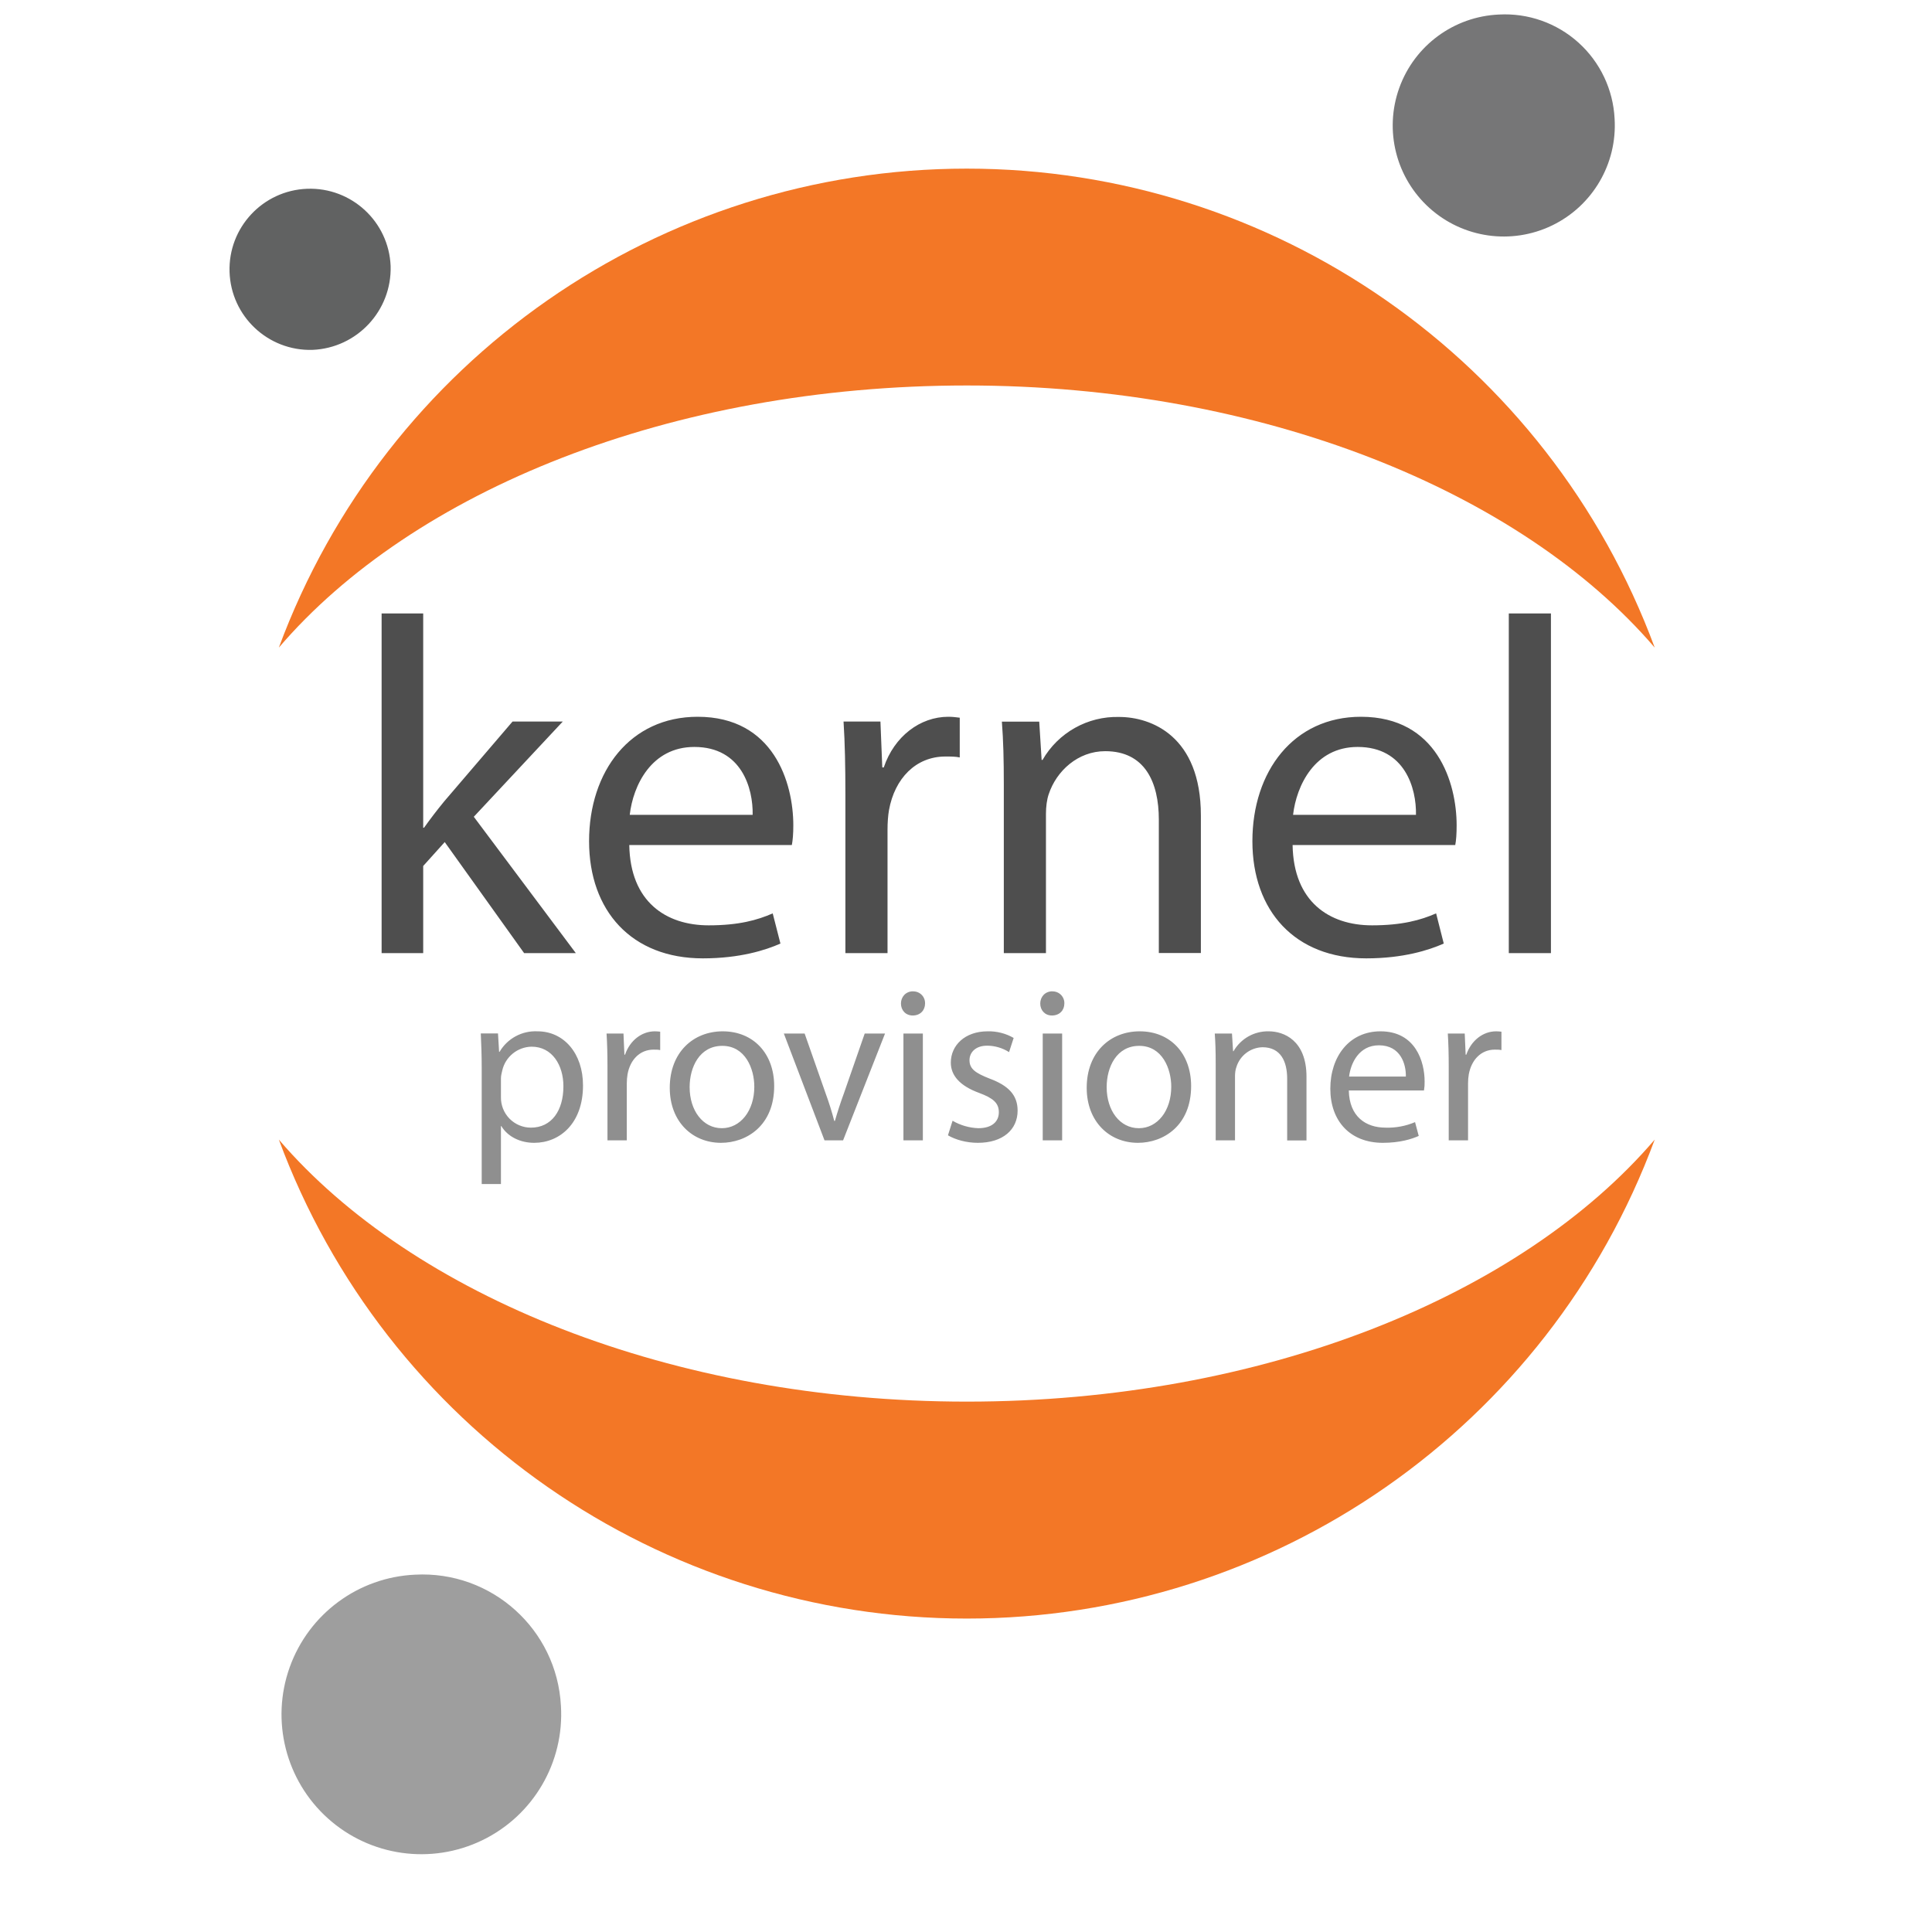
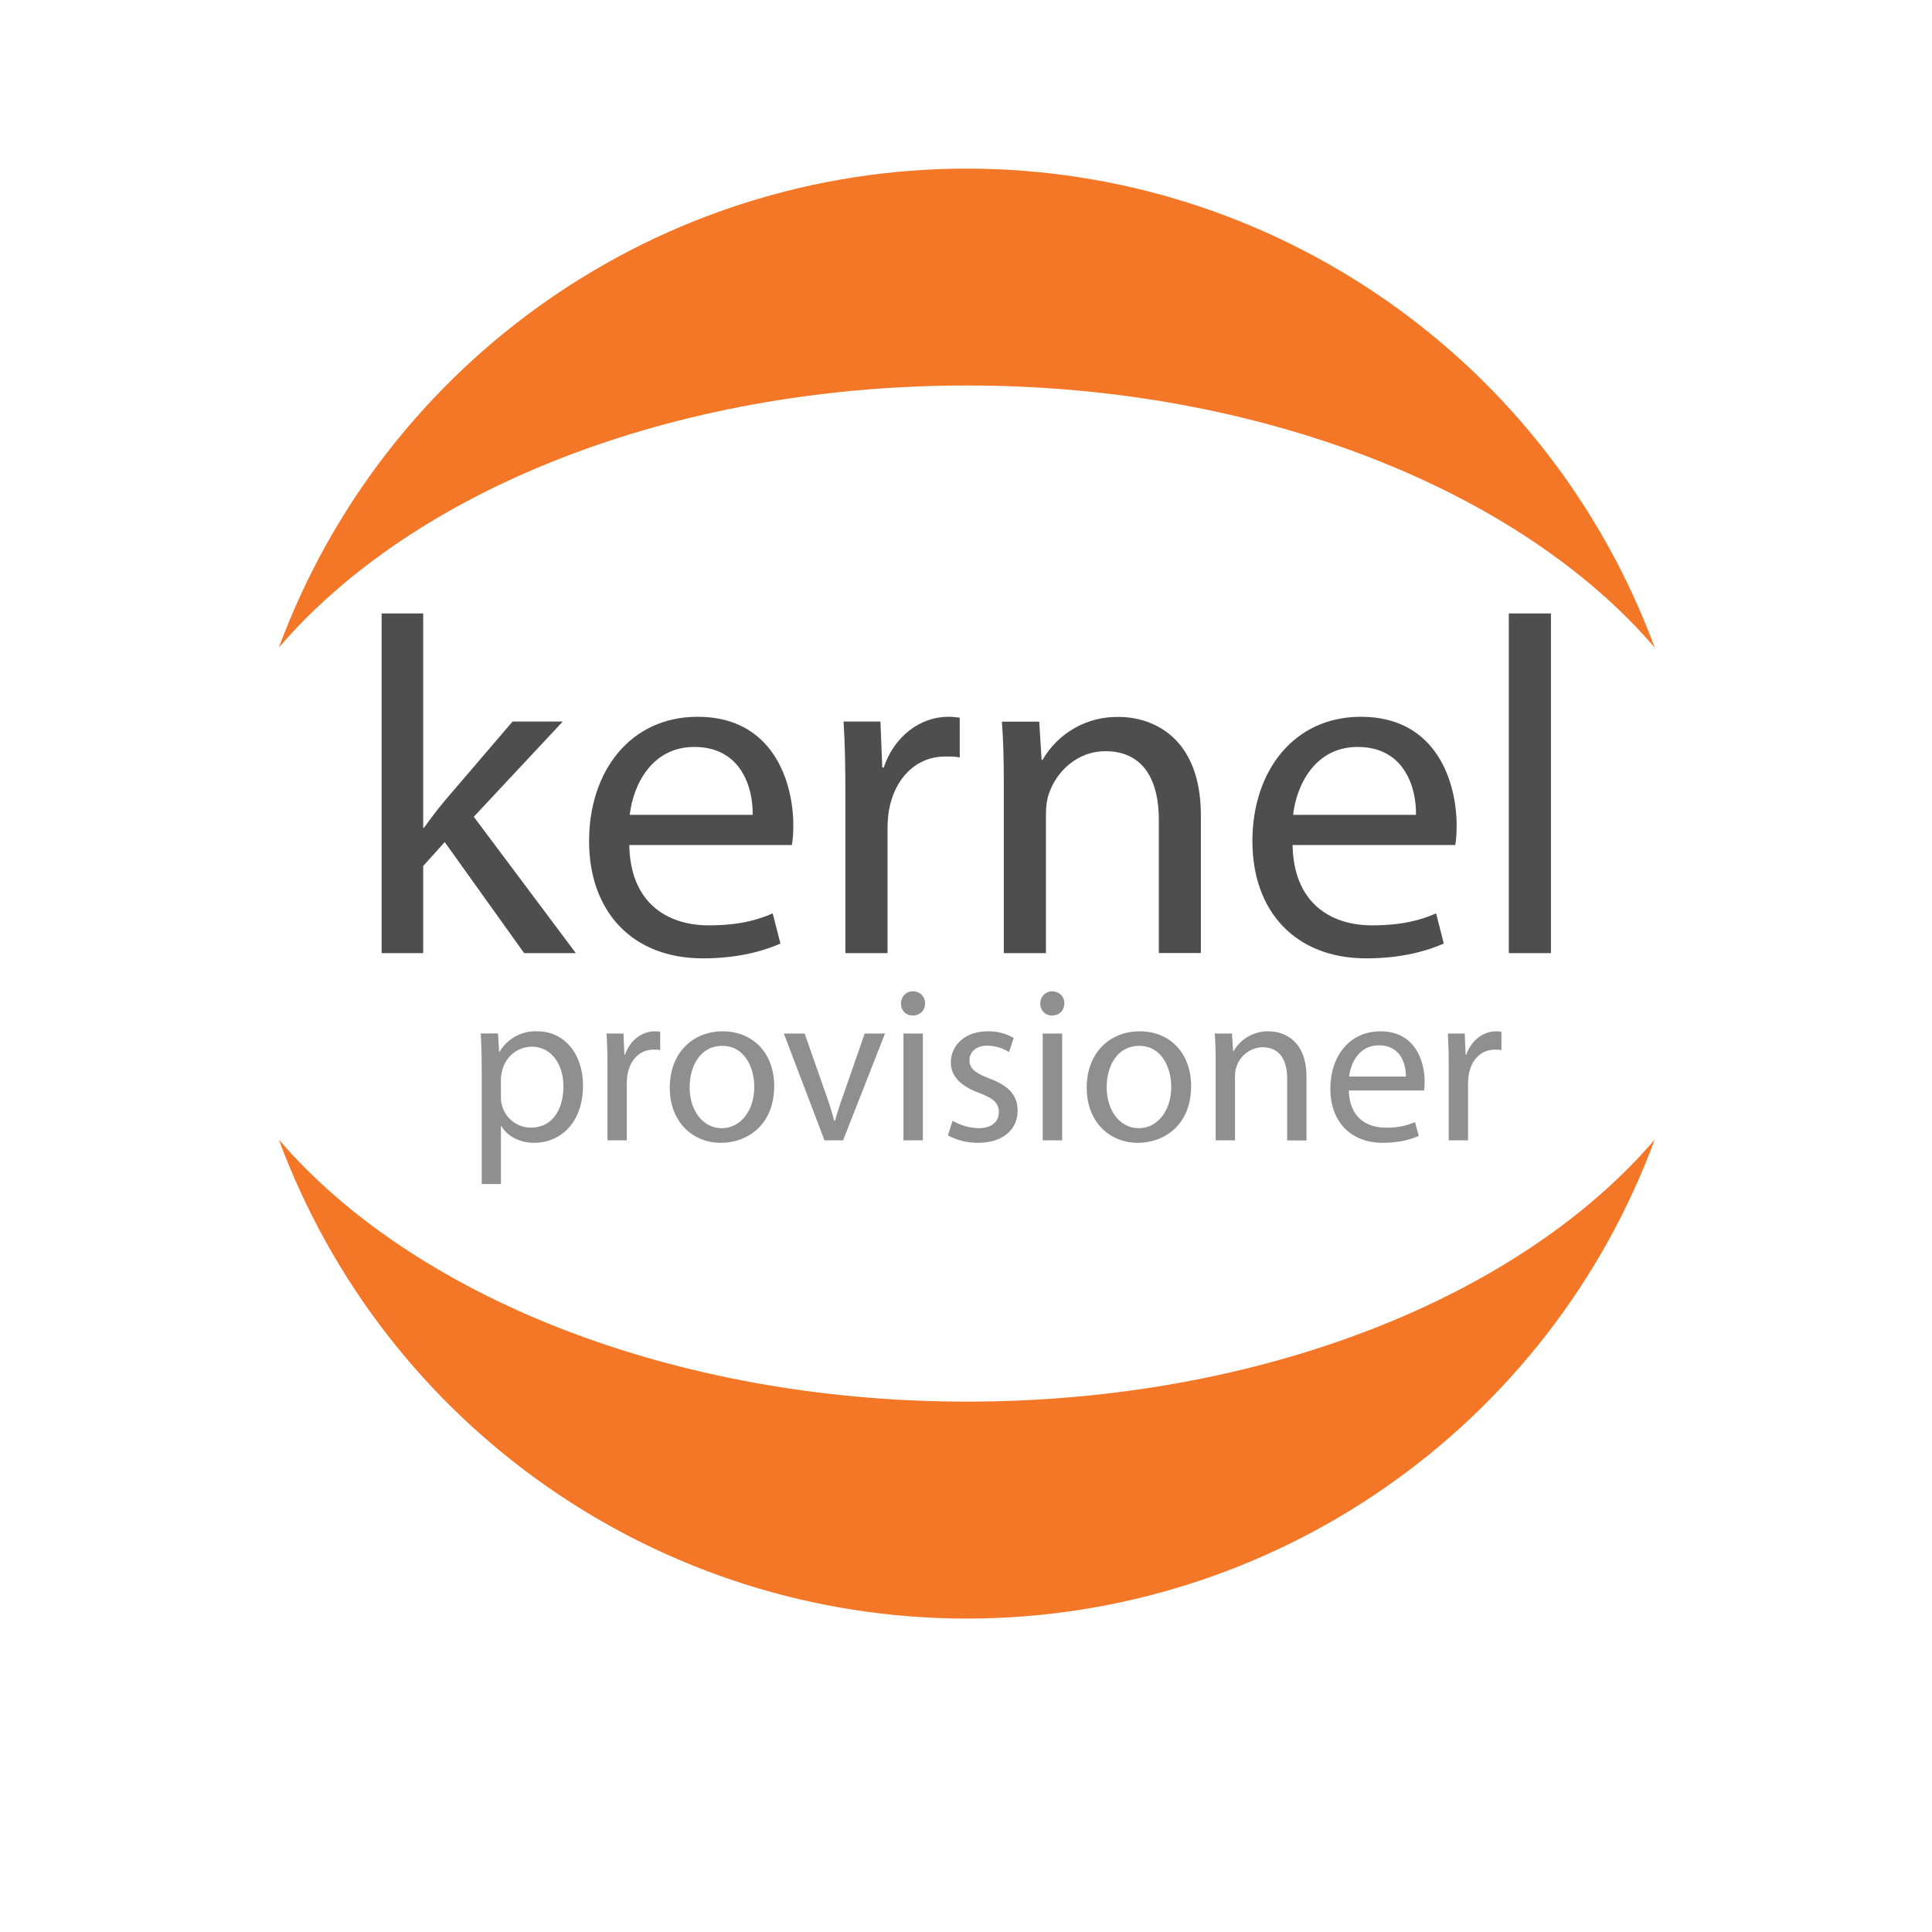
<svg xmlns="http://www.w3.org/2000/svg" fill="none" viewBox="0 0 21 21" aria-hidden="true">
-   <path fill="#767677" d="M17.55 1.29A1.207 1.207 0 1116.293.158 1.193 1.193 0 0117.55 1.29z" />
  <path fill="#F37726" d="M10.509 15.235c-3.205 0-6.022-1.15-7.478-2.848a7.973 7.973 0 0014.955 0c-1.453 1.698-4.258 2.848-7.477 2.848zM10.509 4.19c3.204 0 6.021 1.15 7.477 2.849a7.973 7.973 0 00-14.955 0C4.487 5.337 7.29 4.19 10.509 4.19z" />
-   <path fill="#9E9E9E" d="M6.097 18.54a1.52 1.52 0 11-1.585-1.424 1.507 1.507 0 011.585 1.425z" />
-   <path fill="#616262" d="M3.395 3.803a.876.876 0 11.851-.911.887.887 0 01-.85.911z" />
  <path fill="#4E4E4E" d="M4.6 6.668h-.452v3.692H4.6v-.947l.234-.26.863 1.207h.562L5.15 8.878l.967-1.035h-.546l-.743.868a5.217 5.217 0 00-.219.286H4.6V6.668zM8.607 9.185c.01-.052.016-.12.016-.214 0-.462-.213-1.18-1.04-1.18-.733 0-1.18.593-1.18 1.352 0 .759.463 1.274 1.237 1.274.4 0 .682-.089.843-.161l-.084-.328c-.166.073-.369.13-.696.13-.463 0-.853-.255-.863-.873h1.767zm-1.762-.328c.036-.317.234-.738.702-.738.515 0 .64.452.634.738H6.845zM9.19 10.36h.457V9.018c0-.073.005-.15.016-.213.062-.343.291-.582.613-.582.063 0 .11 0 .156.01v-.432c-.041-.005-.078-.01-.124-.01-.307 0-.588.213-.702.551H9.59l-.02-.499h-.401c.015.234.02.489.02.785v1.732zM10.911 10.36h.458V8.847c0-.078.01-.156.03-.214.084-.254.318-.468.614-.468.432 0 .583.338.583.744v1.45h.457V8.863c0-.863-.54-1.07-.889-1.07a.932.932 0 00-.832.467h-.01l-.026-.416h-.406c.016.208.021.416.021.681v1.836zM15.818 9.185c.01-.052.015-.12.015-.214 0-.462-.213-1.18-1.04-1.18-.733 0-1.18.593-1.18 1.352 0 .759.463 1.274 1.238 1.274.4 0 .68-.089.842-.161l-.083-.328c-.167.073-.37.13-.697.13-.463 0-.853-.255-.863-.873h1.768zm-1.763-.328c.037-.317.234-.738.702-.738.515 0 .64.452.634.738h-1.336zM16.4 10.36h.458V6.668H16.4v3.692z" />
  <path fill="#8F8F8F" d="M5.236 12.87h.209v-.63h.004c.07.115.204.182.358.182.274 0 .53-.207.53-.624 0-.35-.21-.588-.494-.588a.452.452 0 00-.413.223h-.005l-.012-.2h-.187c.005.111.01.231.01.38v1.258zm.209-1.149c0-.026.007-.057.014-.084a.333.333 0 01.32-.26c.222 0 .345.2.345.43 0 .267-.13.45-.353.45a.326.326 0 01-.326-.334v-.202zM6.602 12.395h.211v-.619c0-.033.003-.07.008-.098.028-.159.134-.269.283-.269.029 0 .05 0 .072.005v-.2c-.02-.002-.036-.004-.058-.004-.141 0-.271.098-.324.254h-.007l-.01-.23h-.184c.007.108.01.226.01.362v.8zM7.856 11.21c-.32 0-.576.228-.576.614 0 .367.245.598.557.598.278 0 .578-.187.578-.617 0-.353-.226-.595-.56-.595zm-.005.158c.25 0 .348.248.348.444 0 .262-.151.451-.353.451-.206 0-.35-.192-.35-.446 0-.218.108-.449.355-.449zM8.52 11.234l.442 1.161h.202l.456-1.161h-.221l-.226.65a4.337 4.337 0 00-.098.3h-.007a3.23 3.23 0 00-.094-.3l-.228-.65H8.52zM10.031 12.395v-1.161H9.82v1.161h.211zm-.106-1.62c-.079 0-.132.06-.132.133 0 .072.05.13.128.13.084 0 .134-.059.134-.13a.127.127 0 00-.13-.132zM10.303 12.34c.082.048.2.082.326.082.272 0 .432-.144.432-.35 0-.173-.105-.274-.304-.348-.152-.06-.219-.104-.219-.2 0-.086.067-.158.192-.158a.45.45 0 01.238.07l.05-.154a.54.54 0 00-.283-.072c-.247 0-.4.153-.4.34 0 .14.098.253.309.33.153.057.213.11.213.21 0 .099-.072.173-.223.173a.597.597 0 01-.28-.081l-.05.158zM11.545 12.395v-1.161h-.211v1.161h.21zm-.106-1.62c-.079 0-.132.06-.132.133 0 .072.05.13.127.13.085 0 .135-.059.135-.13a.127.127 0 00-.13-.132zM12.388 11.21c-.32 0-.576.228-.576.614 0 .367.245.598.557.598.278 0 .578-.187.578-.617 0-.353-.225-.595-.559-.595zm-.005.158c.25 0 .348.248.348.444 0 .262-.15.451-.352.451-.207 0-.35-.192-.35-.446 0-.218.107-.449.354-.449zM13.213 12.395h.211v-.698c0-.036.005-.072.015-.098a.305.305 0 01.283-.216c.2 0 .269.156.269.343v.67h.21v-.692c0-.398-.249-.494-.41-.494a.43.43 0 00-.383.216h-.005l-.012-.192h-.187c.007.096.01.192.01.314v.847zM15.478 11.853a.515.515 0 00.007-.098c0-.214-.098-.545-.48-.545-.338 0-.545.273-.545.624 0 .35.214.588.571.588.185 0 .315-.041.39-.075l-.04-.15a.755.755 0 01-.32.06c-.214 0-.394-.118-.4-.404h.817zm-.814-.151c.017-.146.108-.34.324-.34.238 0 .296.208.293.34h-.617zM15.747 12.395h.21v-.619c0-.033.003-.07.008-.098.029-.159.134-.269.283-.269.029 0 .05 0 .072.005v-.2c-.02-.002-.036-.004-.058-.004-.141 0-.27.098-.324.254h-.007l-.01-.23h-.184c.007.108.01.226.01.362v.8z" />
</svg>
